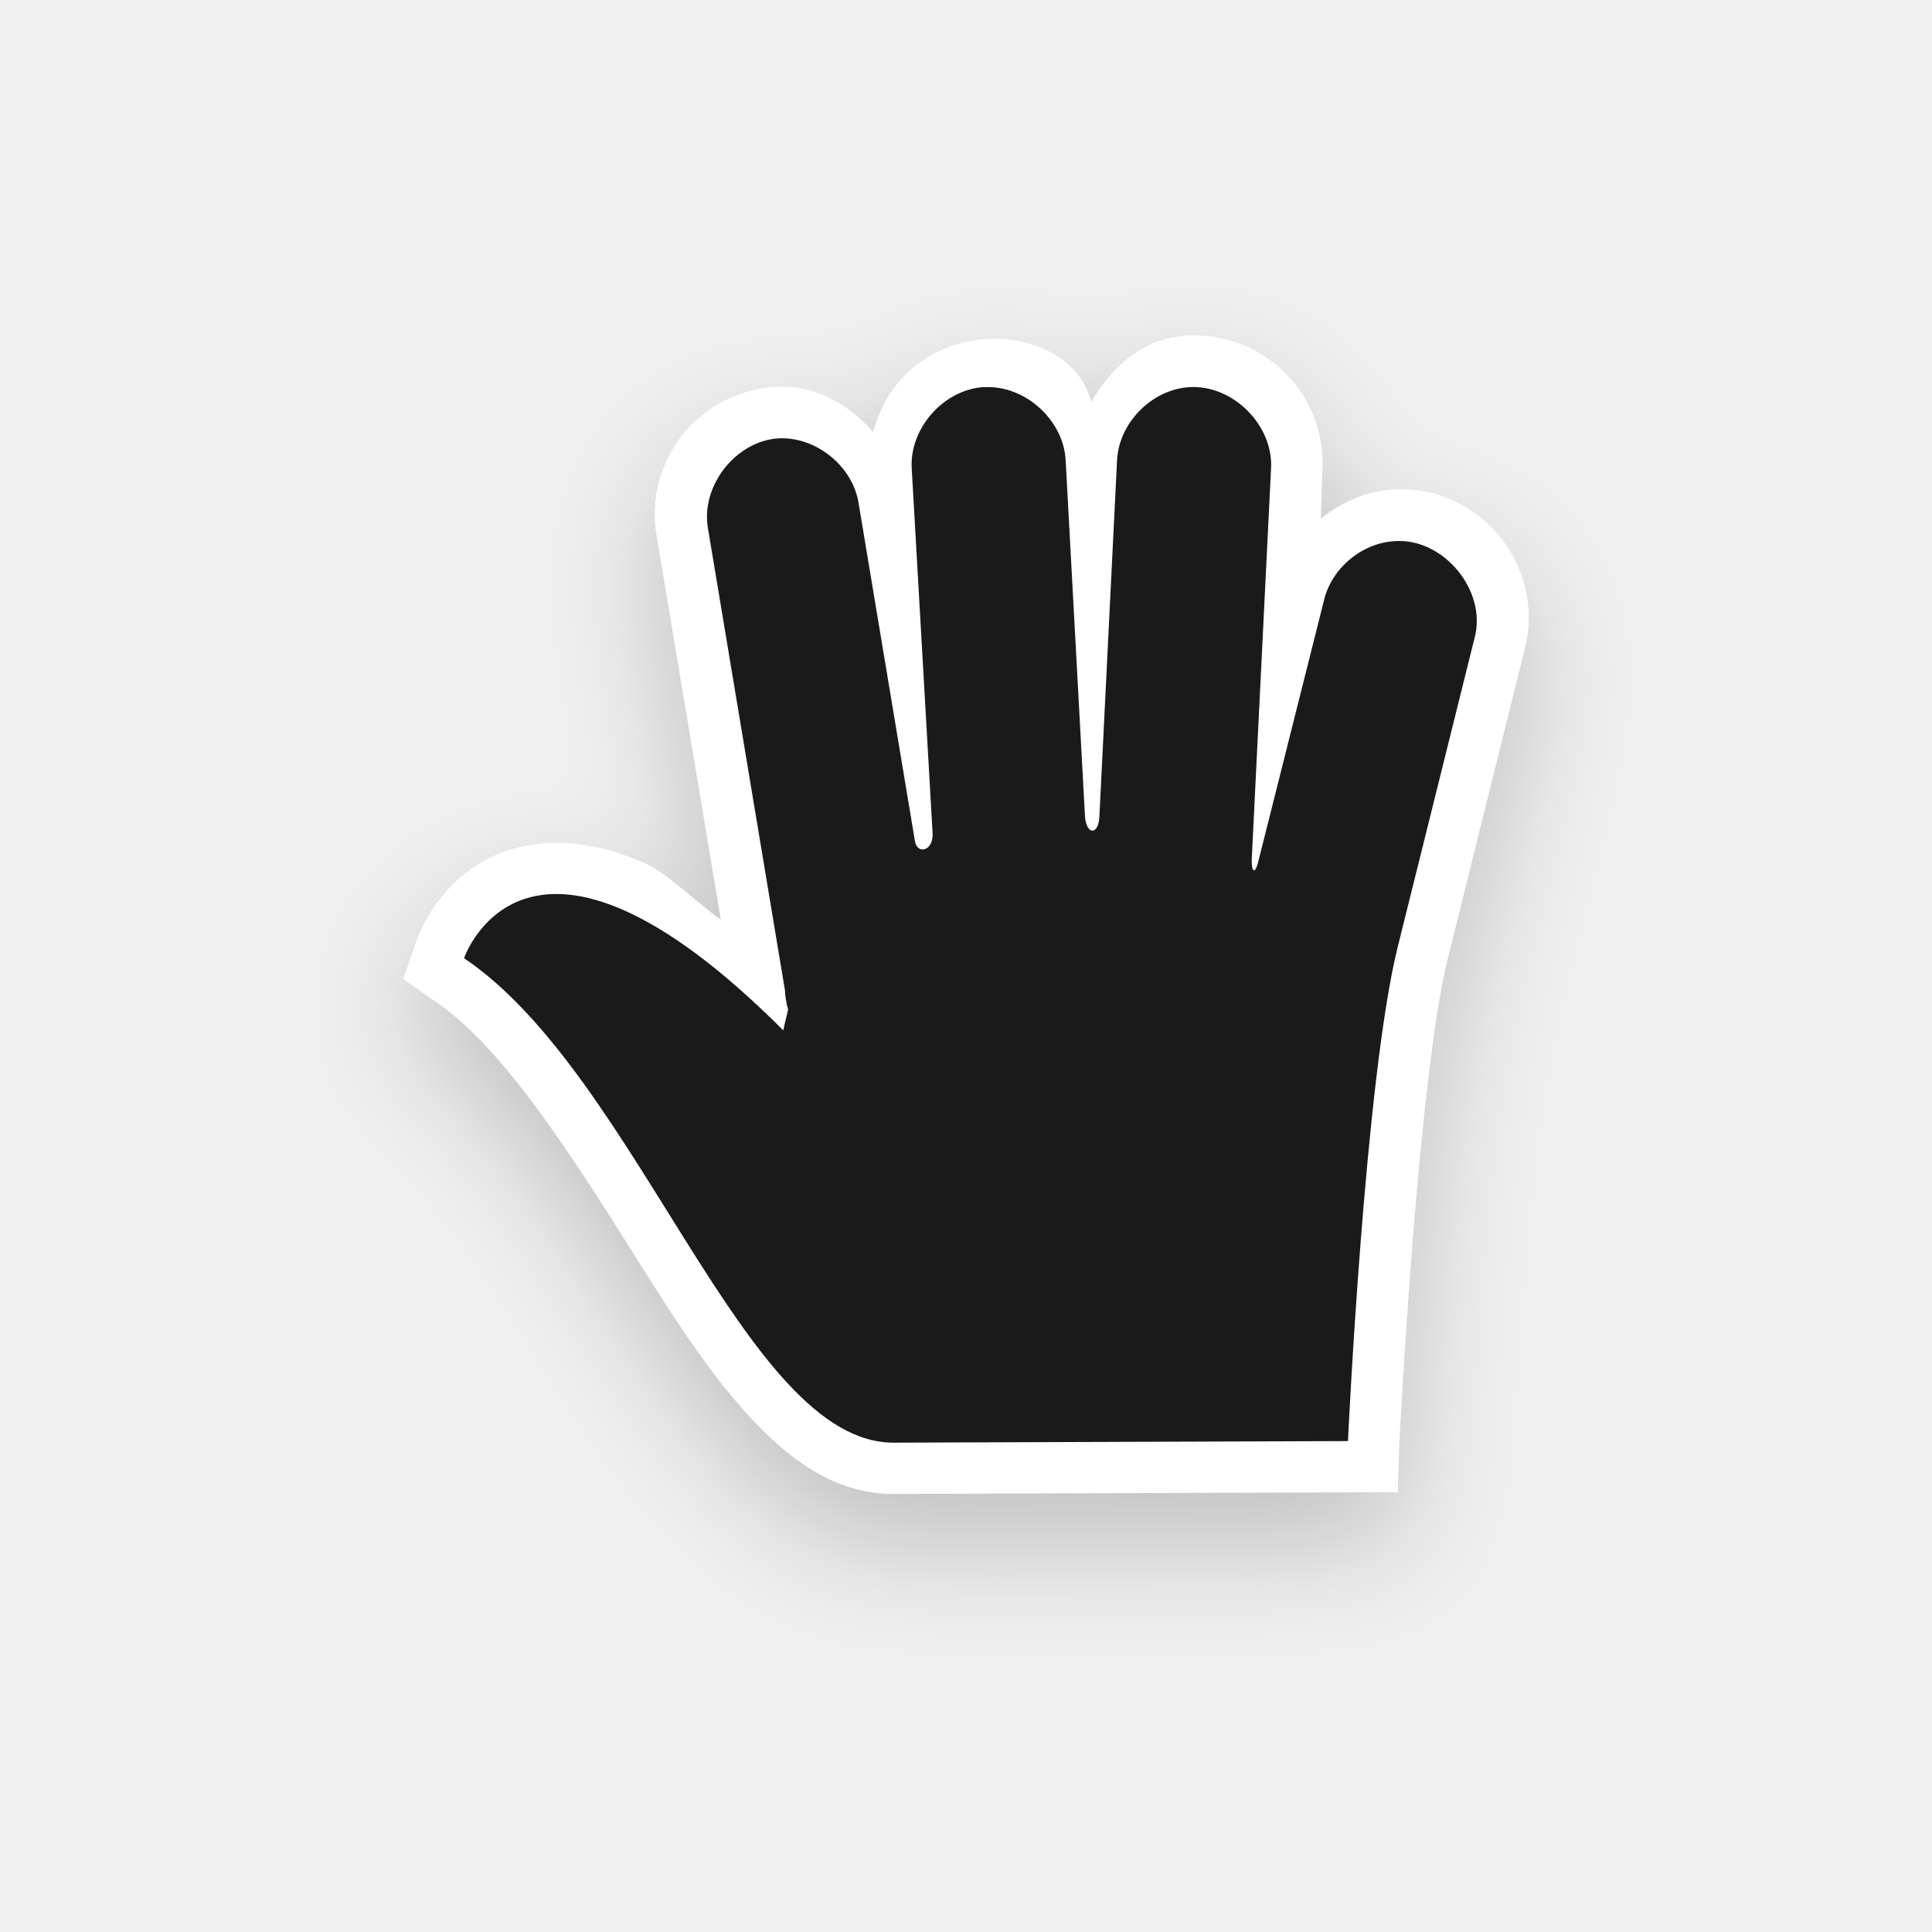
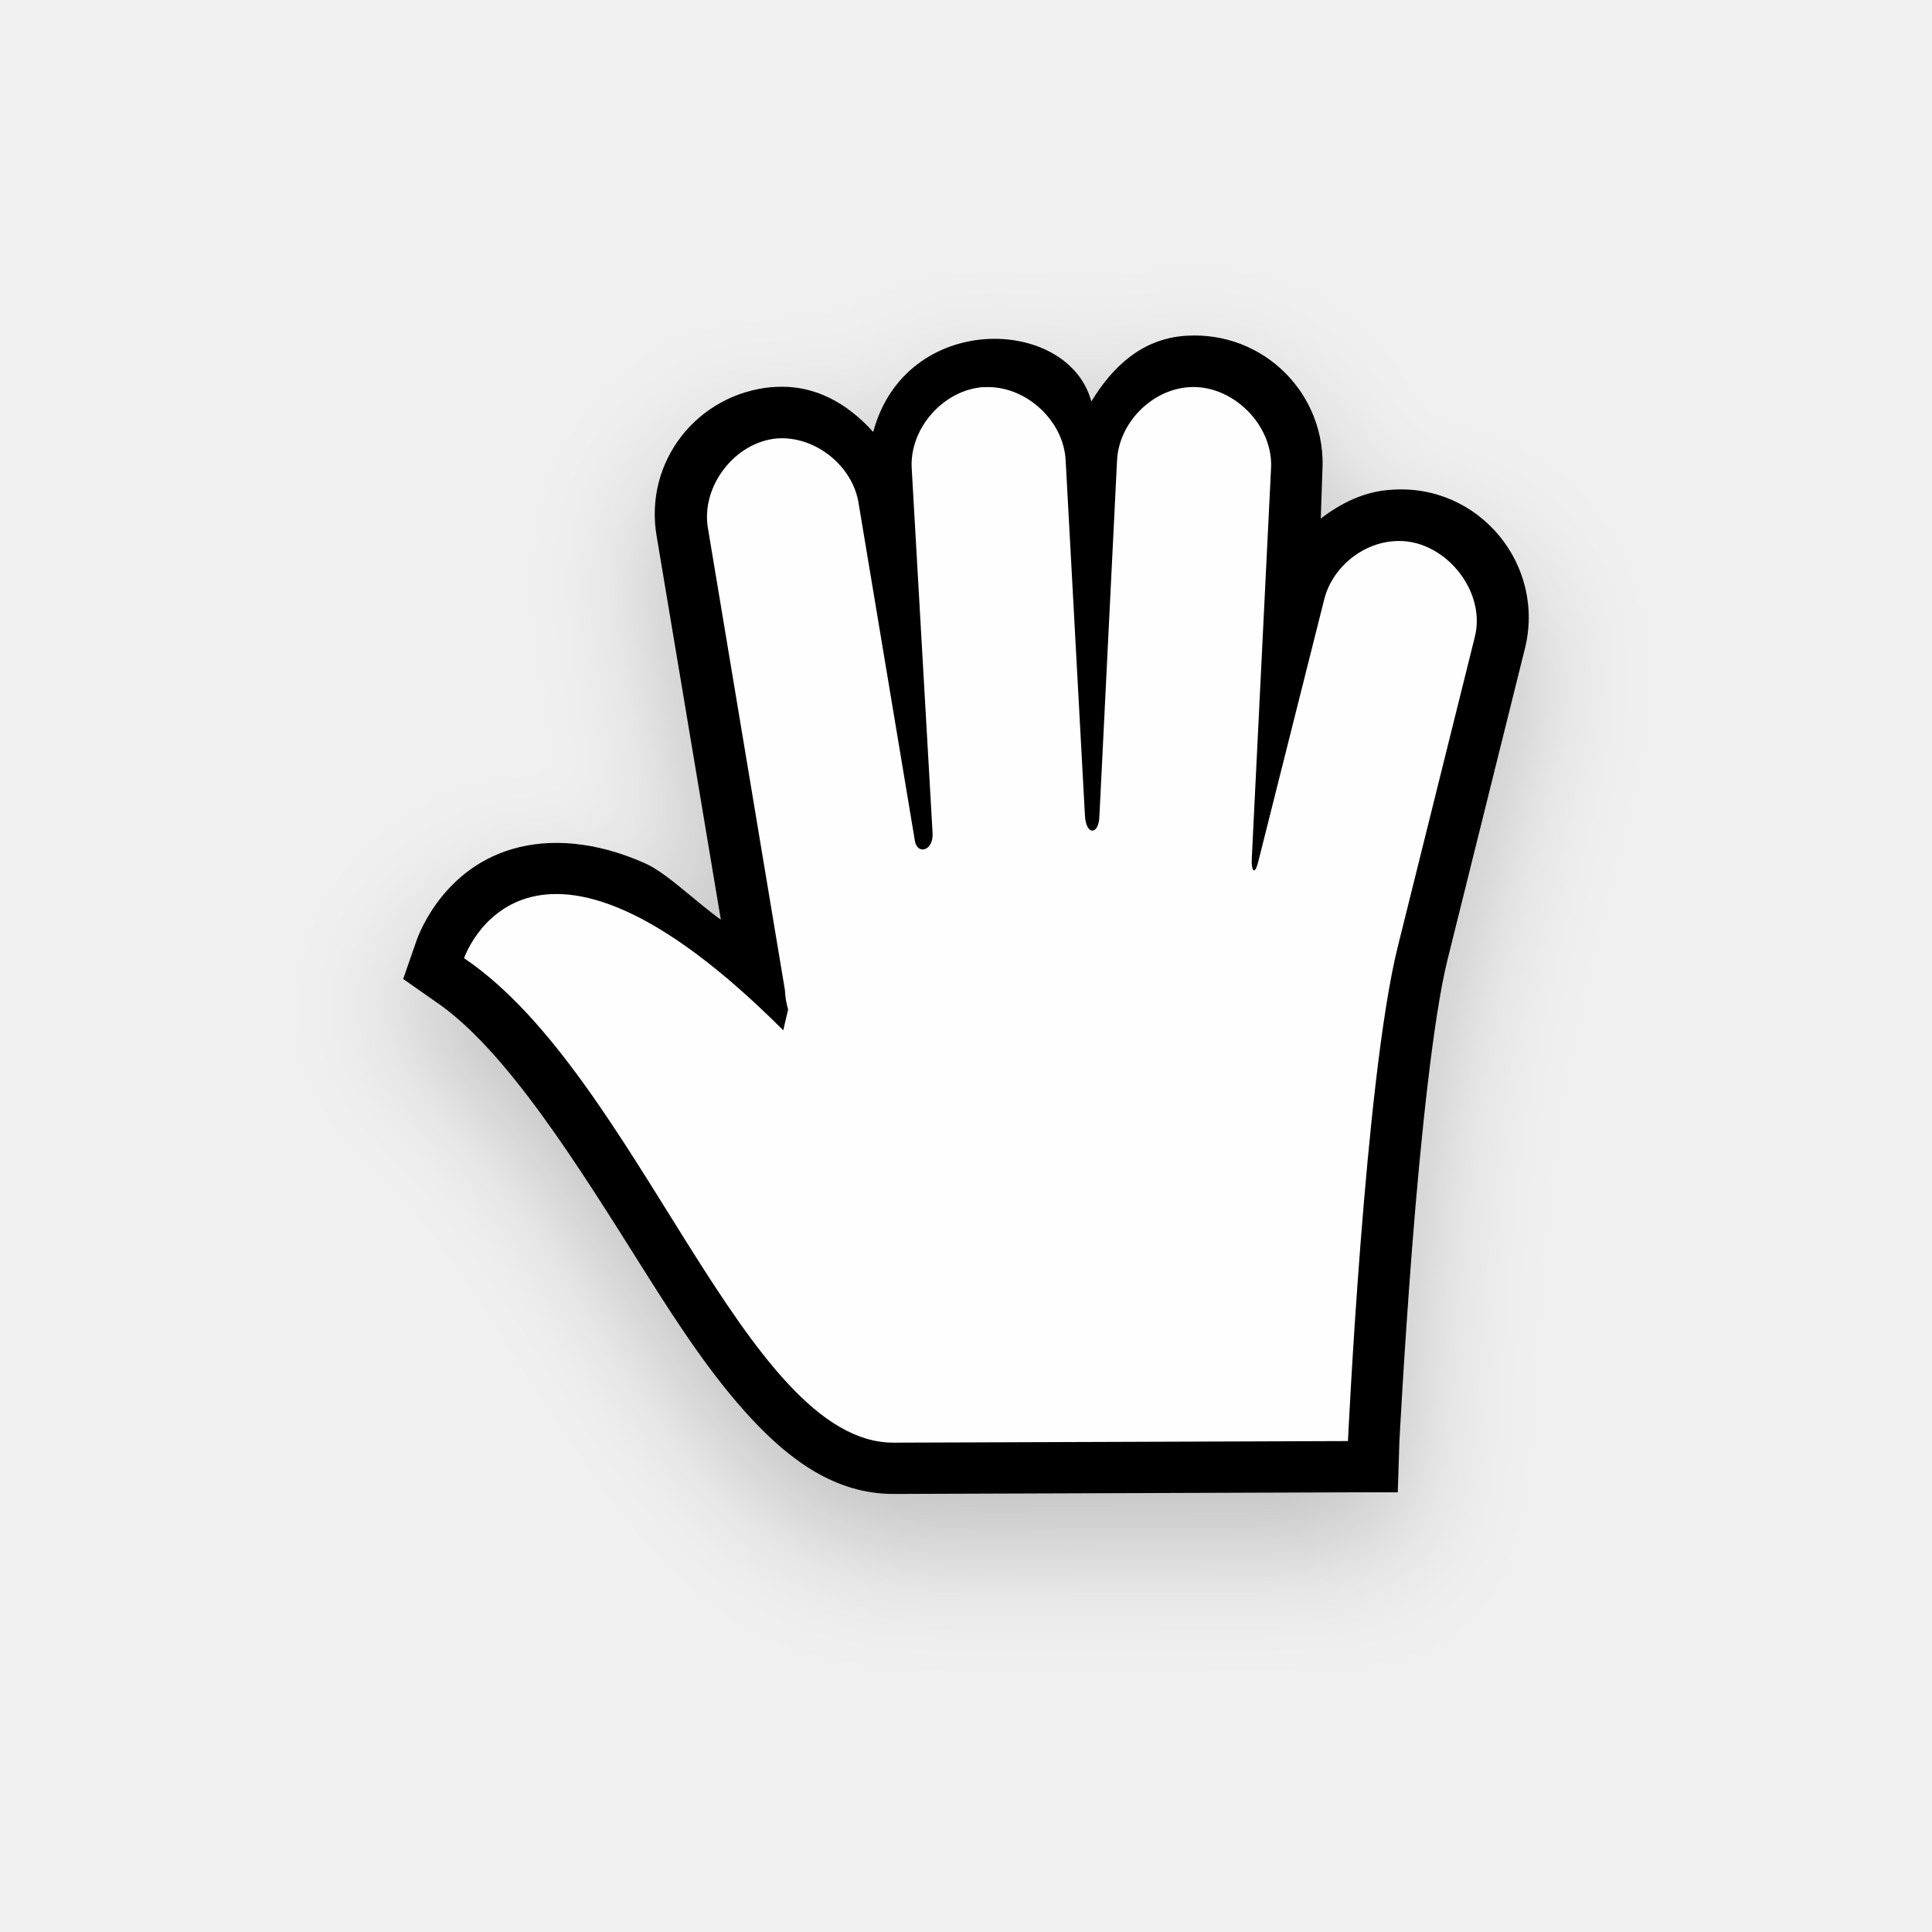
<svg xmlns="http://www.w3.org/2000/svg" height="24" viewBox="0 0 24 24" width="24">
  <filter id="a" color-interpolation-filters="sRGB" height="1.251" width="1.258" x="-.129" y="-.125">
    <feGaussianBlur stdDeviation="1.179" />
  </filter>
  <g transform="matrix(.6376735 0 0 .6376735 -45.10817 -505.2312)">
    <path d="m93.844 799.844c-.852.053-1.434.602-1.844 1.281-.447-1.669-3.616-1.772-4.25.594-.498-.55-1.136-.933-1.938-.875h-.031c-1.465.132-2.501 1.457-2.25 2.906l1.25 7.469c-.473-.333-1.047-.905-1.469-1.094-.978-.438-1.873-.493-2.594-.281-1.442.424-1.875 1.812-1.875 1.812l-.25.719.625.438c1.377.929 2.774 3.183 4.094 5.281.66 1.049 1.316 2.042 2.062 2.844s1.642 1.476 2.781 1.469l8.844-.031h.969l.031-.969s.089-1.745.25-3.812c.161-2.068.41-4.478.688-5.594l1.5-6.031c.433-1.657-.886-3.252-2.594-3.125-.524.03-.986.261-1.375.562l.031-.906c.098-1.514-1.143-2.754-2.656-2.656z" filter="url(#a)" opacity=".2" />
-     <path d="m87.75 800.719c-.498-.55-1.136-.933-1.938-.875h-.031c-1.465.132-2.501 1.457-2.25 2.906l1.25 7.469c-.473-.333-1.047-.905-1.469-1.094-.978-.438-1.873-.493-2.594-.281-1.442.424-1.875 1.812-1.875 1.812l-.25.719.625.438c1.377.929 2.774 3.183 4.094 5.281.66 1.049 1.316 2.042 2.062 2.844s1.642 1.476 2.781 1.469l8.844-.031h.969l.031-.969s.089-1.745.25-3.812c.161-2.068.41-4.478.688-5.594l1.5-6.031c.433-1.657-.886-3.252-2.594-3.125-.524.03-.986.261-1.375.562l.031-.906c.098-1.514-1.143-2.754-2.656-2.656-.852.053-1.434.602-1.844 1.281-.447-1.669-3.616-1.772-4.25.594z" fill="#fff" />
-     <path d="m89.906 799.844c-.786.048-1.457.808-1.406 1.594l.406 7.094c.02.354-.299.427-.344.156l-1.094-6.562c-.107-.742-.846-1.336-1.594-1.281-.823.074-1.485.936-1.344 1.75l1.5 9c.005.127.026.253.062.375-.059.238-.094.406-.094.406-5-5-6.219-1.406-6.219-1.406 3.398 2.294 5.459 9.456 8.375 9.438l8.844-.031s.33-7.055.969-9.625l1.5-6.031c.24-.919-.615-1.945-1.562-1.875-.641.037-1.229.531-1.375 1.156l-1.281 5.094c-.07.276-.136.166-.125-.062l.375-7.594c.055-.848-.746-1.649-1.594-1.594-.733.045-1.377.703-1.406 1.438l-.344 6.938c-.018.353-.26.359-.281-.031l-.375-6.906c-.032-.797-.798-1.488-1.594-1.438z" fill="#1a1a1a" />
+     <path d="m87.75 800.719c-.498-.55-1.136-.933-1.938-.875h-.031c-1.465.132-2.501 1.457-2.25 2.906l1.25 7.469c-.473-.333-1.047-.905-1.469-1.094-.978-.438-1.873-.493-2.594-.281-1.442.424-1.875 1.812-1.875 1.812l-.25.719.625.438c1.377.929 2.774 3.183 4.094 5.281.66 1.049 1.316 2.042 2.062 2.844s1.642 1.476 2.781 1.469l8.844-.031h.969l.031-.969s.089-1.745.25-3.812c.161-2.068.41-4.478.688-5.594l1.5-6.031c.433-1.657-.886-3.252-2.594-3.125-.524.03-.986.261-1.375.562l.031-.906c.098-1.514-1.143-2.754-2.656-2.656-.852.053-1.434.602-1.844 1.281-.447-1.669-3.616-1.772-4.25.594z" />
+     <path d="m89.906 799.844c-.786.048-1.457.808-1.406 1.594l.406 7.094c.02.354-.299.427-.344.156l-1.094-6.562c-.107-.742-.846-1.336-1.594-1.281-.823.074-1.485.936-1.344 1.75l1.5 9c.005.127.026.253.062.375-.059.238-.094.406-.094.406-5-5-6.219-1.406-6.219-1.406 3.398 2.294 5.459 9.456 8.375 9.438l8.844-.031s.33-7.055.969-9.625l1.5-6.031c.24-.919-.615-1.945-1.562-1.875-.641.037-1.229.531-1.375 1.156l-1.281 5.094c-.07.276-.136.166-.125-.062l.375-7.594c.055-.848-.746-1.649-1.594-1.594-.733.045-1.377.703-1.406 1.438l-.344 6.938c-.018.353-.26.359-.281-.031l-.375-6.906c-.032-.797-.798-1.488-1.594-1.438z" fill="#fefefe" />
  </g>
</svg>
